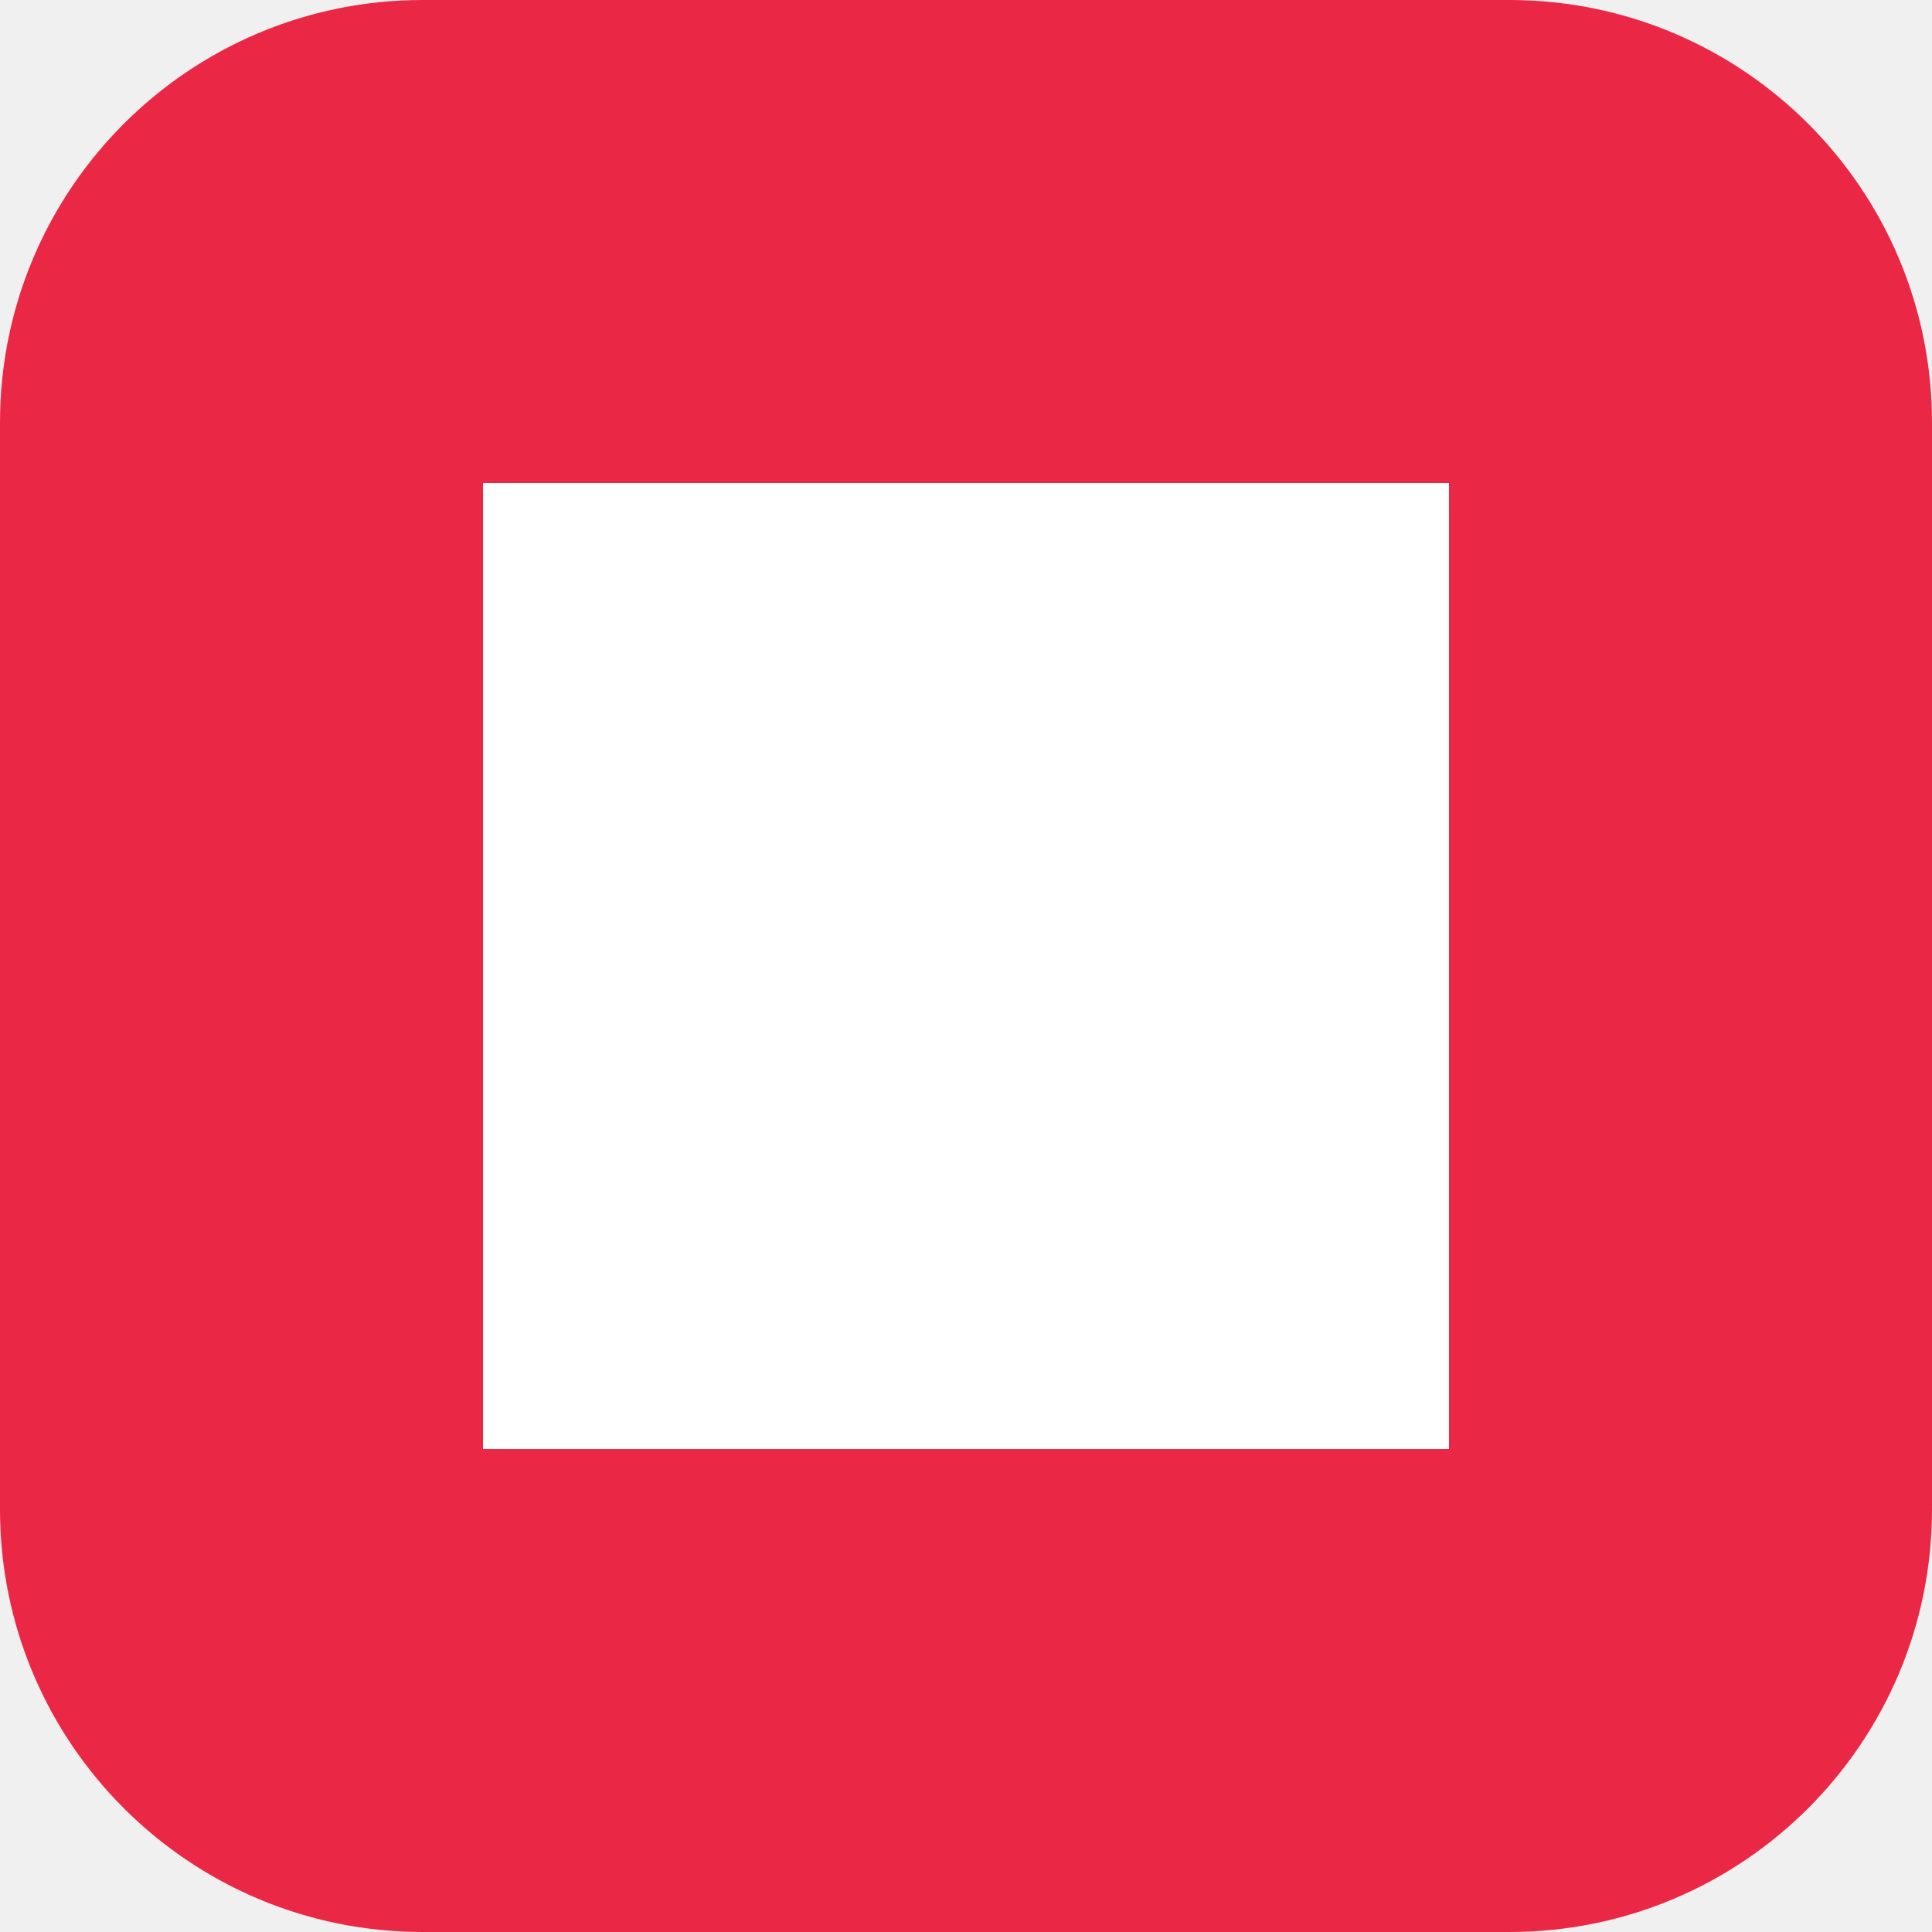
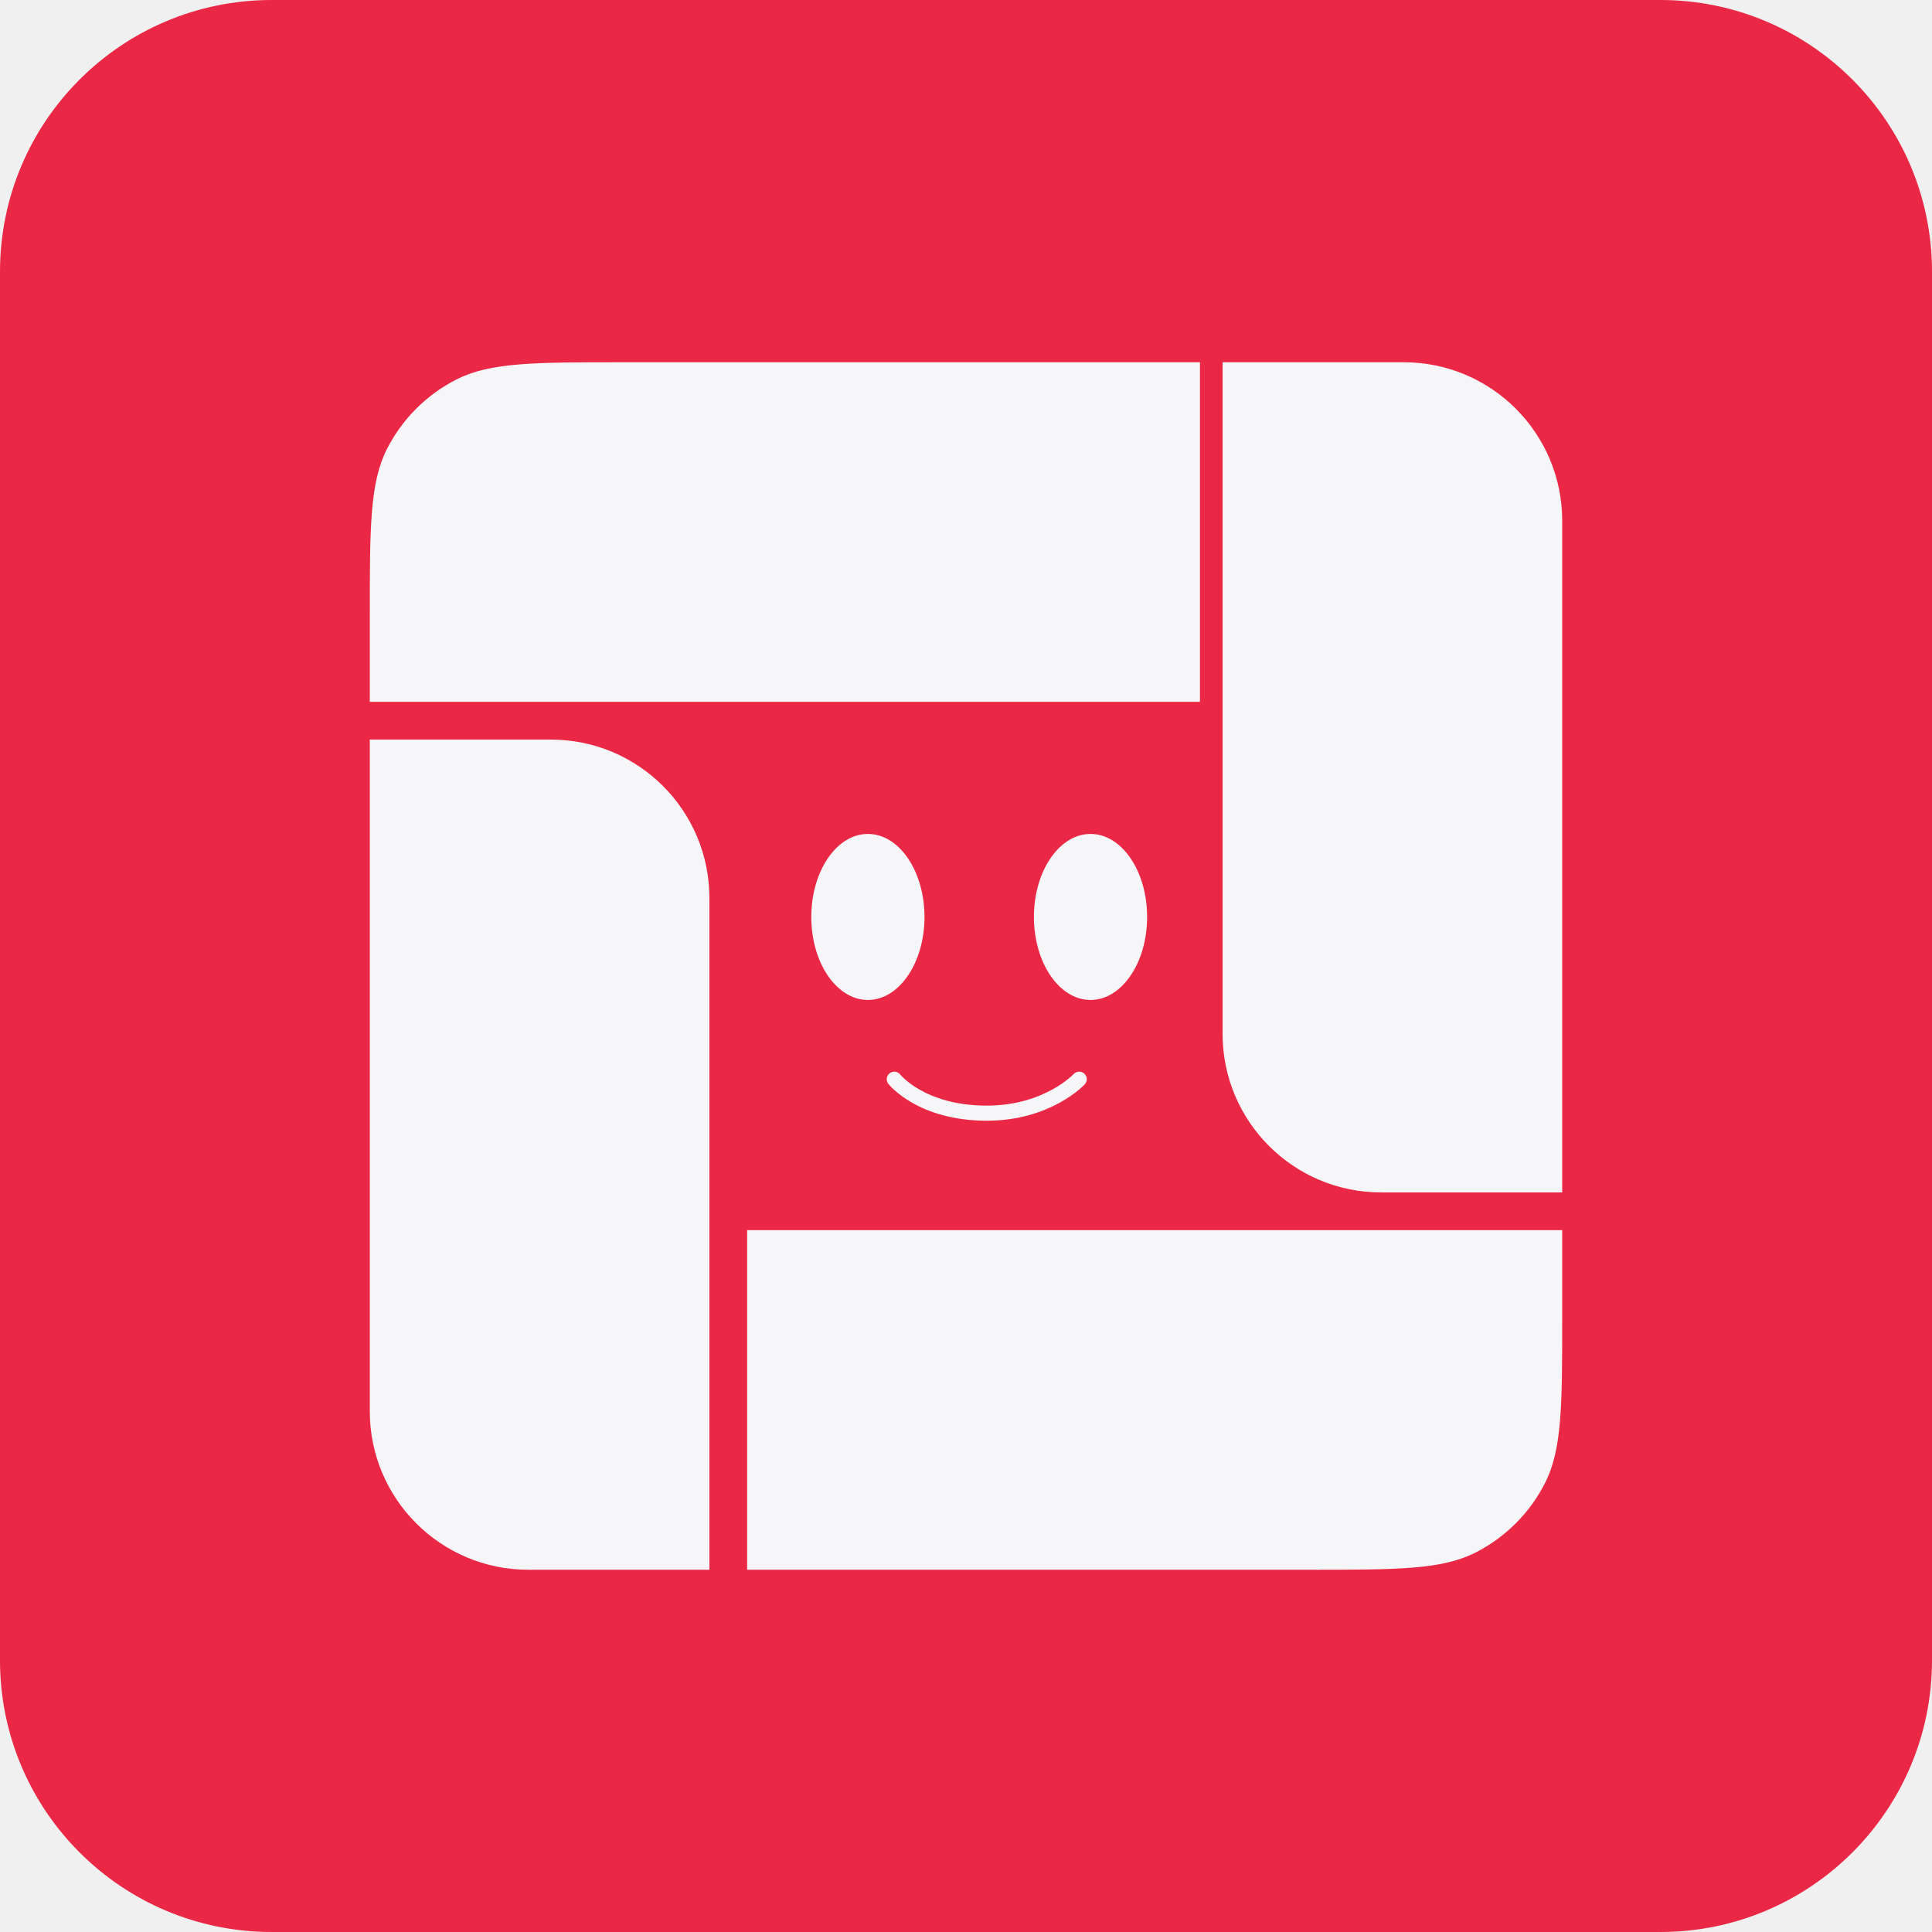
- <svg xmlns="http://www.w3.org/2000/svg" viewBox="0 0 64 64" width="64" height="64">
-   <rect width="64" height="64" rx="14" fill="#ea2845" />
-   <rect x="16" y="16" width="32" height="32" fill="#ffffff" />
+ <svg xmlns="http://www.w3.org/2000/svg" width="512" height="512" viewBox="0 0 512 512" fill="none">
+   <rect width="512" height="512" rx="72" fill="#EA2845" />
+   <path d="M98 163.2C98 139.678 98 127.917 102.578 118.932C106.604 111.03 113.03 104.604 120.932 100.578C129.917 96 141.678 96 165.2 96H318V186H98V163.2Z" fill="#F6F6F8" />
+   <path d="M414 348.8C414 372.322 414 384.083 409.422 393.068C405.396 400.97 398.97 407.396 391.068 411.422C382.083 416 370.322 416 346.8 416H198V326H414V348.8Z" fill="#F6F6F8" />
+   <path d="M98 196H146C169.196 196 188 214.804 188 238V416H140C116.804 416 98 397.196 98 374V196Z" fill="#F6F6F8" />
+   <path d="M324 96H372C395.196 96 414 114.804 414 138V316H366C342.804 316 324 297.196 324 274V96Z" fill="#F6F6F8" />
+   <ellipse cx="230" cy="243" rx="15" ry="22" fill="#F6F6F8" />
+   <ellipse cx="289" cy="243" rx="15" ry="22" fill="#F6F6F8" />
+   <path d="M237 286C237 286 244.059 295 261.5 295C277.695 295 286 286 286 286" stroke-width="4" stroke-linecap="round" stroke="#F6F6F8" />
</svg>
